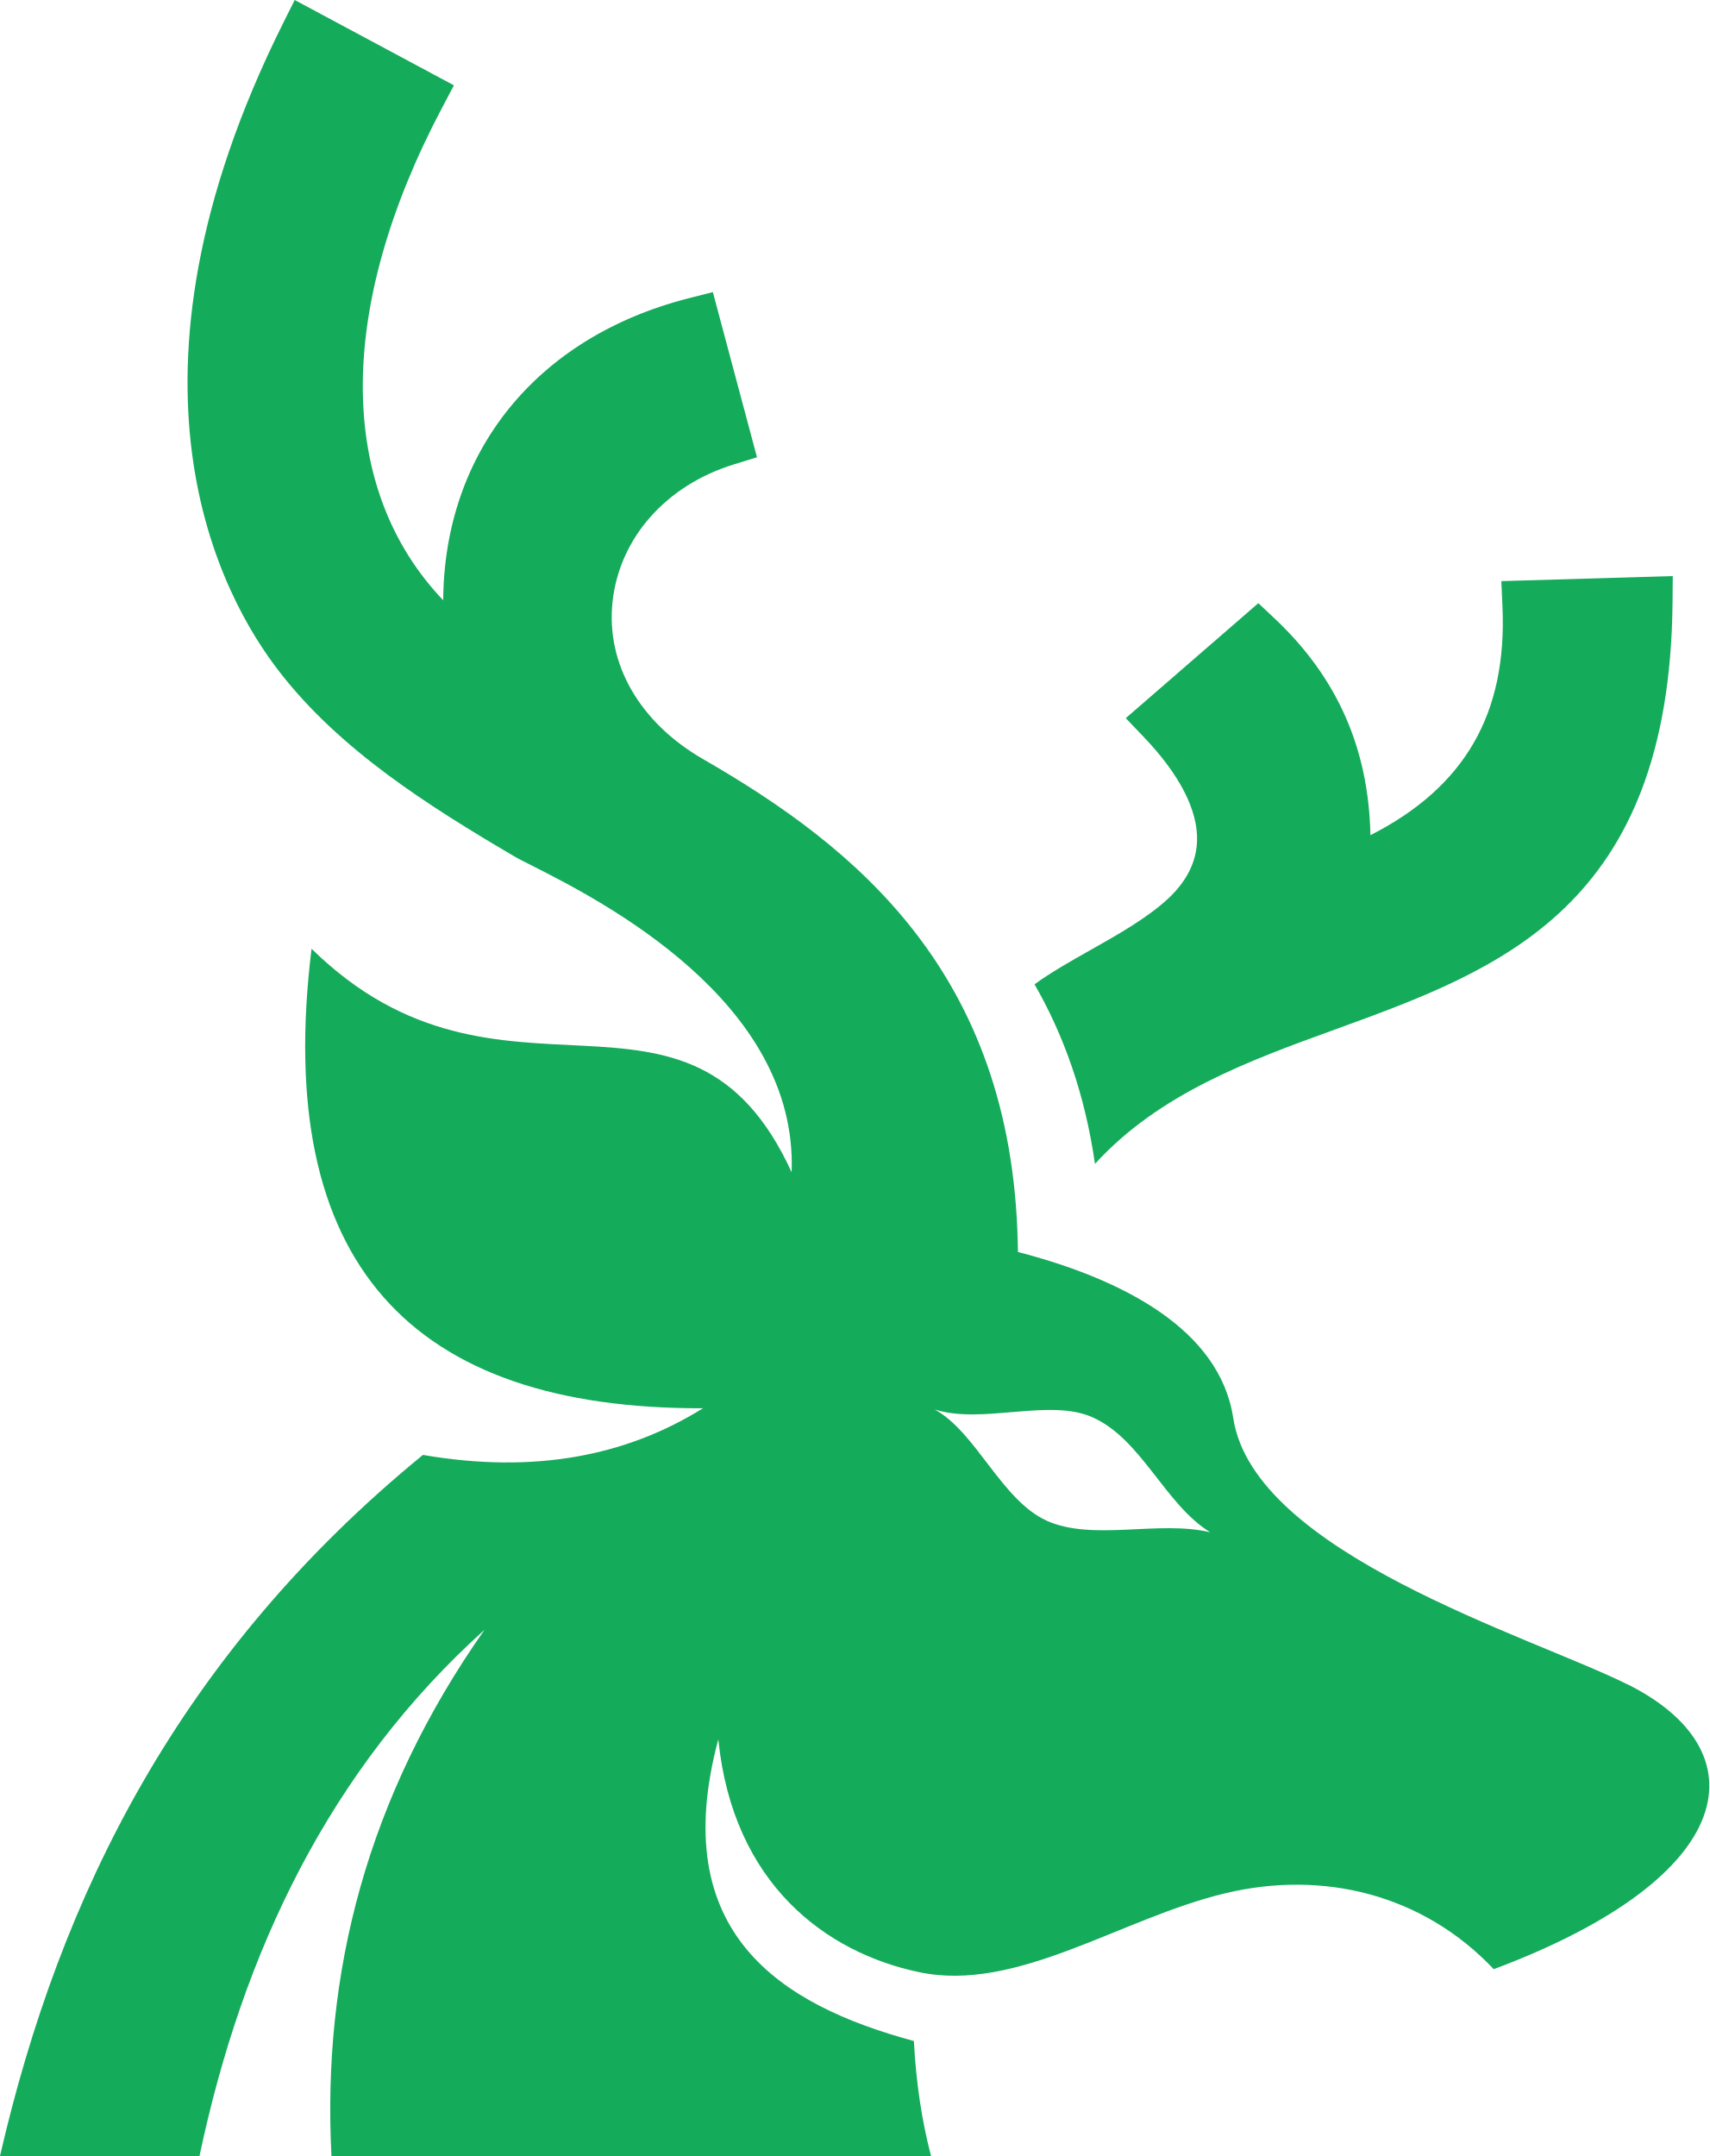
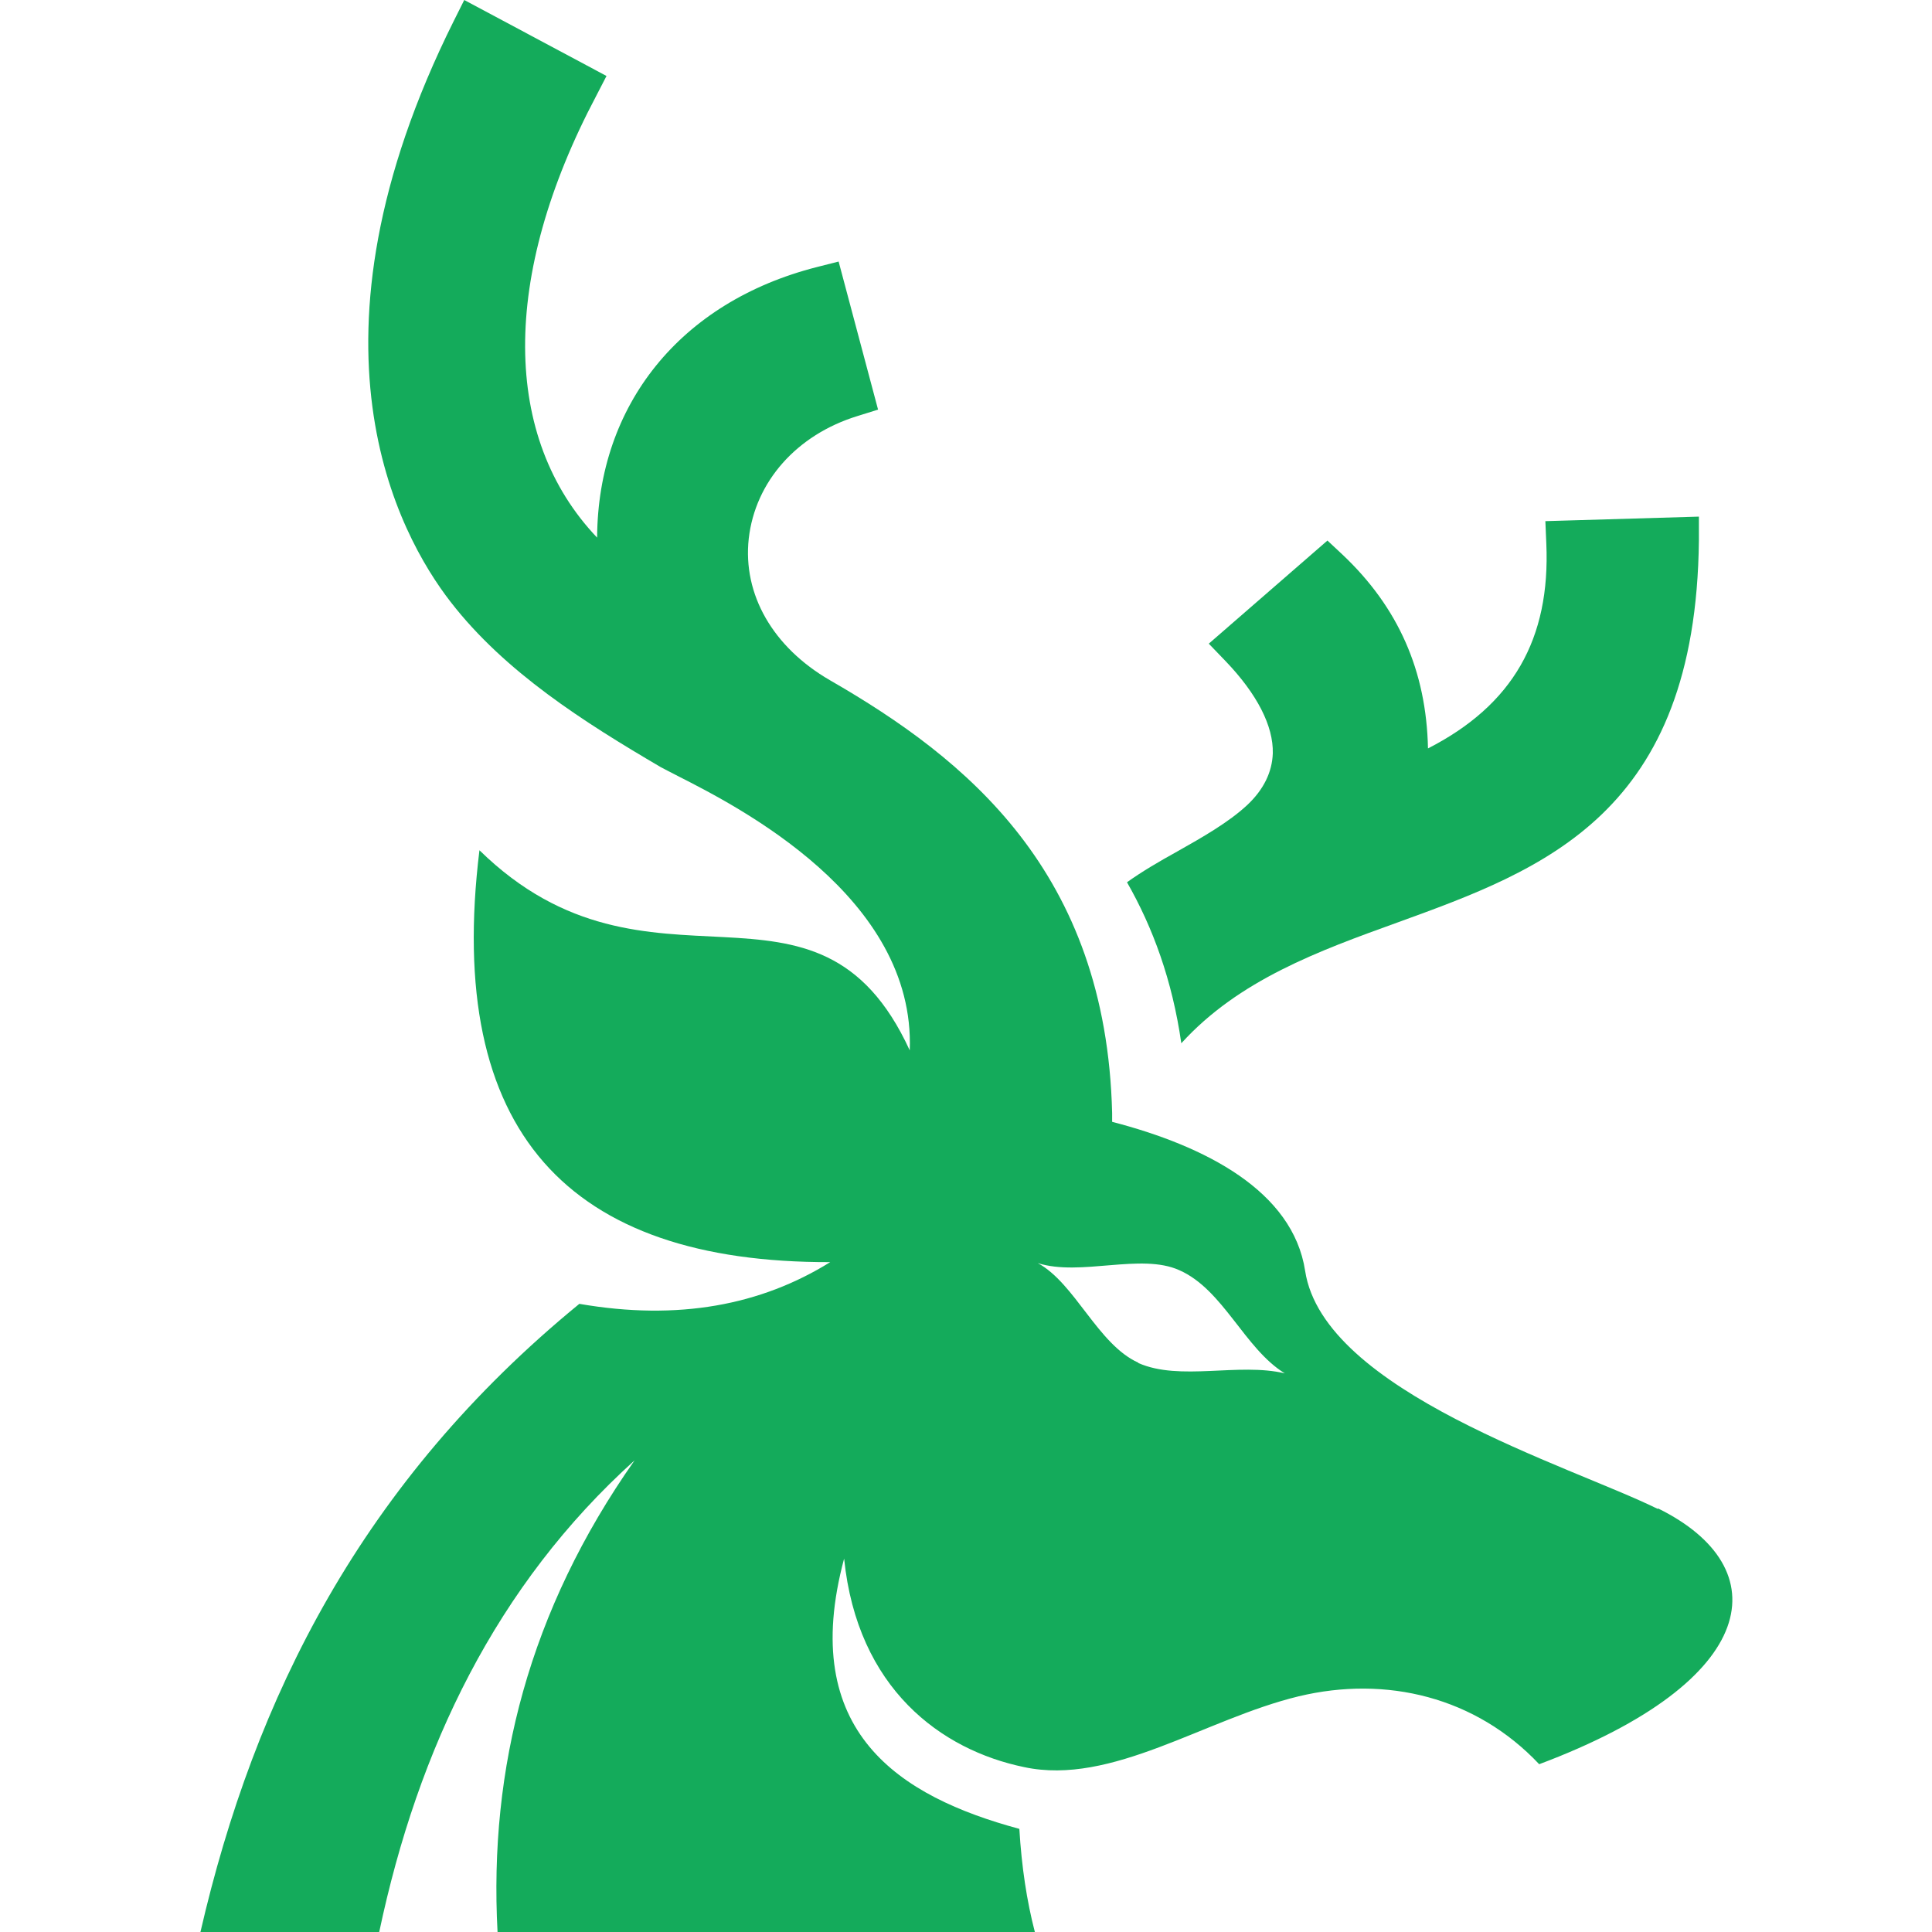
- <svg xmlns="http://www.w3.org/2000/svg" id="a" data-name="Layer 1" width="473.81" height="597.58" viewBox="0 0 473.81 597.58">
+ <svg xmlns="http://www.w3.org/2000/svg" id="a" version="1.1" viewBox="0 0 597.6 597.6">
  <defs>
    <style>
-       .b {
+       .st0 {
        fill: #14ab5b;
      }
    </style>
  </defs>
-   <path class="b" d="M450.86,466.73c-26.89-13.32-103.29-36.24-109-73.63-3.75-24.74-30.76-38.56-59.69-46.09l-.06-2.74c-1.76-74.72-45.06-109.59-87.2-133.85-17.63-10.16-27.03-26.5-25.1-43.77,1.96-17.6,14.83-32.13,33.58-37.92l6.44-1.99-12.23-45.78-6.72,1.71c-42.4,10.83-67.75,42.82-68.03,83.7-29.44-30.87-29.89-80.57-.28-136.56l3.25-6.16L81.69,0l-3.22,6.44c-49.67,99.57-17.24,158.92-.98,179.8,16.85,21.74,41.33,37.16,64.98,51.07h0c1.06.64,2.85,1.54,5.18,2.71,18.72,9.49,73.6,37.36,71.78,84.88-28.66-62.52-80.4-10.27-133.07-61.93-10.72,87.28,27.62,127.61,108.5,127.36-21.38,13.32-46.99,18.22-77.63,12.93C49.9,458.36,16.68,525.13,0,597.58h55.3c11.98-56.78,36.18-107.29,79.03-145.88-32.69,46.51-45.06,95.34-42.45,145.88h166.2c-2.52-9.57-4.14-20.15-4.76-31.87-36.97-9.99-68.59-29.92-54.21-83.62,4.06,40.24,30,59.16,55.66,64.53,27.15,5.76,55.91-14.94,84.85-21.86,27.15-6.49,54.77.25,74.44,21.04,69.01-25.86,73.88-60.78,36.83-79.08h-.03ZM290.17,421.5c-12.54-5.62-19.59-24.57-31.09-30.84,13.18,4.23,31.87-3.19,43.77,2.18,13.57,6.02,20.09,24.18,32.63,31.87-14.33-3.44-32.38,2.55-45.31-3.19v-.03Z" />
-   <path class="b" d="M416.16,161.02l.31,7.11c1.32,29.64-10.38,50.01-36.6,63.36-.48-23.98-9.18-43.68-26.45-59.97l-4.62-4.34-36.74,31.87,5.07,5.32c9.85,10.3,14.92,20.2,14.69,28.63-.17,5.82-2.83,11.19-7.92,15.98-5.76,5.37-13.85,9.96-21.69,14.38-5.57,3.13-10.89,6.16-15.45,9.46,8.03,13.96,13.96,30.31,16.76,49.78,17.83-19.56,42.65-28.6,66.74-37.33,45.5-16.54,92.54-33.64,93.36-118.32l.06-7.28-47.52,1.4v-.06Z" />
+   <path class="st0" d="M512.7,466.7c-26.9-13.3-103.3-36.2-109-73.6-3.8-24.7-30.8-38.6-59.7-46.1v-2.7c-1.8-74.7-45.1-109.6-87.3-133.9-17.6-10.2-27-26.5-25.1-43.8,2-17.6,14.8-32.1,33.6-37.9l6.4-2-12.2-45.8-6.7,1.7c-42.4,10.8-67.8,42.8-68,83.7-29.4-30.9-29.9-80.6-.3-136.6l3.2-6.2L143.6,0l-3.2,6.4c-49.7,99.6-17.2,158.9-1,179.8,16.8,21.7,41.3,37.2,65,51.1h0c1.1.6,2.9,1.5,5.2,2.7,18.7,9.5,73.6,37.4,71.8,84.9-28.7-62.5-80.4-10.3-133.1-61.9-10.7,87.3,27.6,127.6,108.5,127.4-21.4,13.3-47,18.2-77.6,12.9-67.3,55.1-100.5,121.9-117.2,194.3h55.3c12-56.8,36.2-107.3,79-145.9-32.7,46.5-45.1,95.3-42.4,145.9h166.2c-2.5-9.6-4.1-20.2-4.8-31.9-37-10-68.6-29.9-54.2-83.6,4.1,40.2,30,59.2,55.7,64.5,27.1,5.8,55.9-14.9,84.9-21.9,27.1-6.5,54.8.2,74.4,21,69-25.9,73.9-60.8,36.8-79.1h0ZM352.1,421.5c-12.5-5.6-19.6-24.6-31.1-30.8,13.2,4.2,31.9-3.2,43.8,2.2,13.6,6,20.1,24.2,32.6,31.9-14.3-3.4-32.4,2.5-45.3-3.2h0s0,0,0,0Z" />
+   <path class="st0" d="M478,161l.3,7.1c1.3,29.6-10.4,50-36.6,63.4-.5-24-9.2-43.7-26.5-60l-4.6-4.3-36.7,31.9,5.1,5.3c9.9,10.3,14.9,20.2,14.7,28.6-.2,5.8-2.8,11.2-7.9,16-5.8,5.4-13.9,10-21.7,14.4-5.6,3.1-10.9,6.2-15.5,9.5,8,14,14,30.3,16.8,49.8,17.8-19.6,42.6-28.6,66.7-37.3,45.5-16.5,92.5-33.6,93.4-118.3v-7.3c0,0-47.5,1.4-47.5,1.4h0c0,0,0,0,0,0Z" />
</svg>
